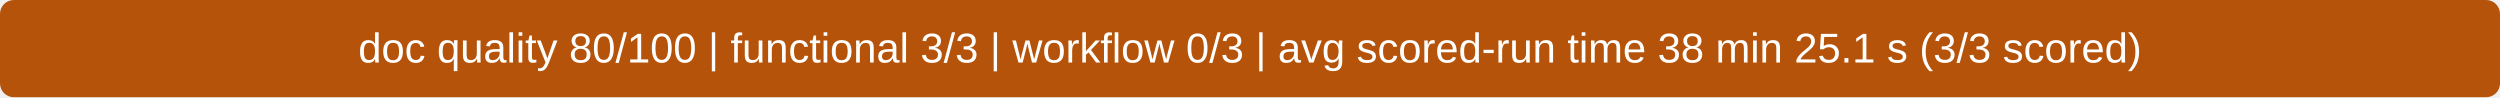
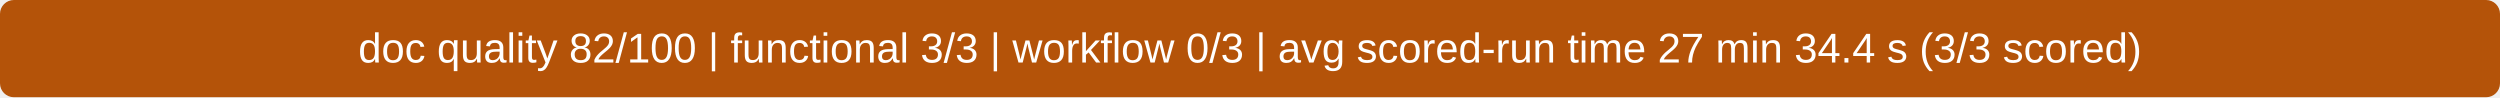
- <svg xmlns="http://www.w3.org/2000/svg" width="720" height="28" viewBox="0 0 720 28" role="img" aria-label="doc quality 80/100 | functional 3/3 | workflow 0/3 | avg scored-run time 38 min 25.1 s (3/3 scored)">
+ <svg xmlns="http://www.w3.org/2000/svg" width="720" height="28" viewBox="0 0 720 28" role="img" aria-label="doc quality 82/100 | functional 3/3 | workflow 0/3 | avg scored-run time 27 min 34.4 s (3/3 scored)">
  <rect width="720" height="28" rx="4" fill="#b45309" />
-   <text x="360" y="18" text-anchor="middle" fill="#fff" font-family="Verdana,Arial,sans-serif" font-size="12">doc quality 80/100 | functional 3/3 | workflow 0/3 | avg scored-run time 38 min 25.1 s (3/3 scored)</text>
+   <text x="360" y="18" text-anchor="middle" fill="#fff" font-family="Verdana,Arial,sans-serif" font-size="12">doc quality 82/100 | functional 3/3 | workflow 0/3 | avg scored-run time 27 min 34.4 s (3/3 scored)</text>
</svg>
